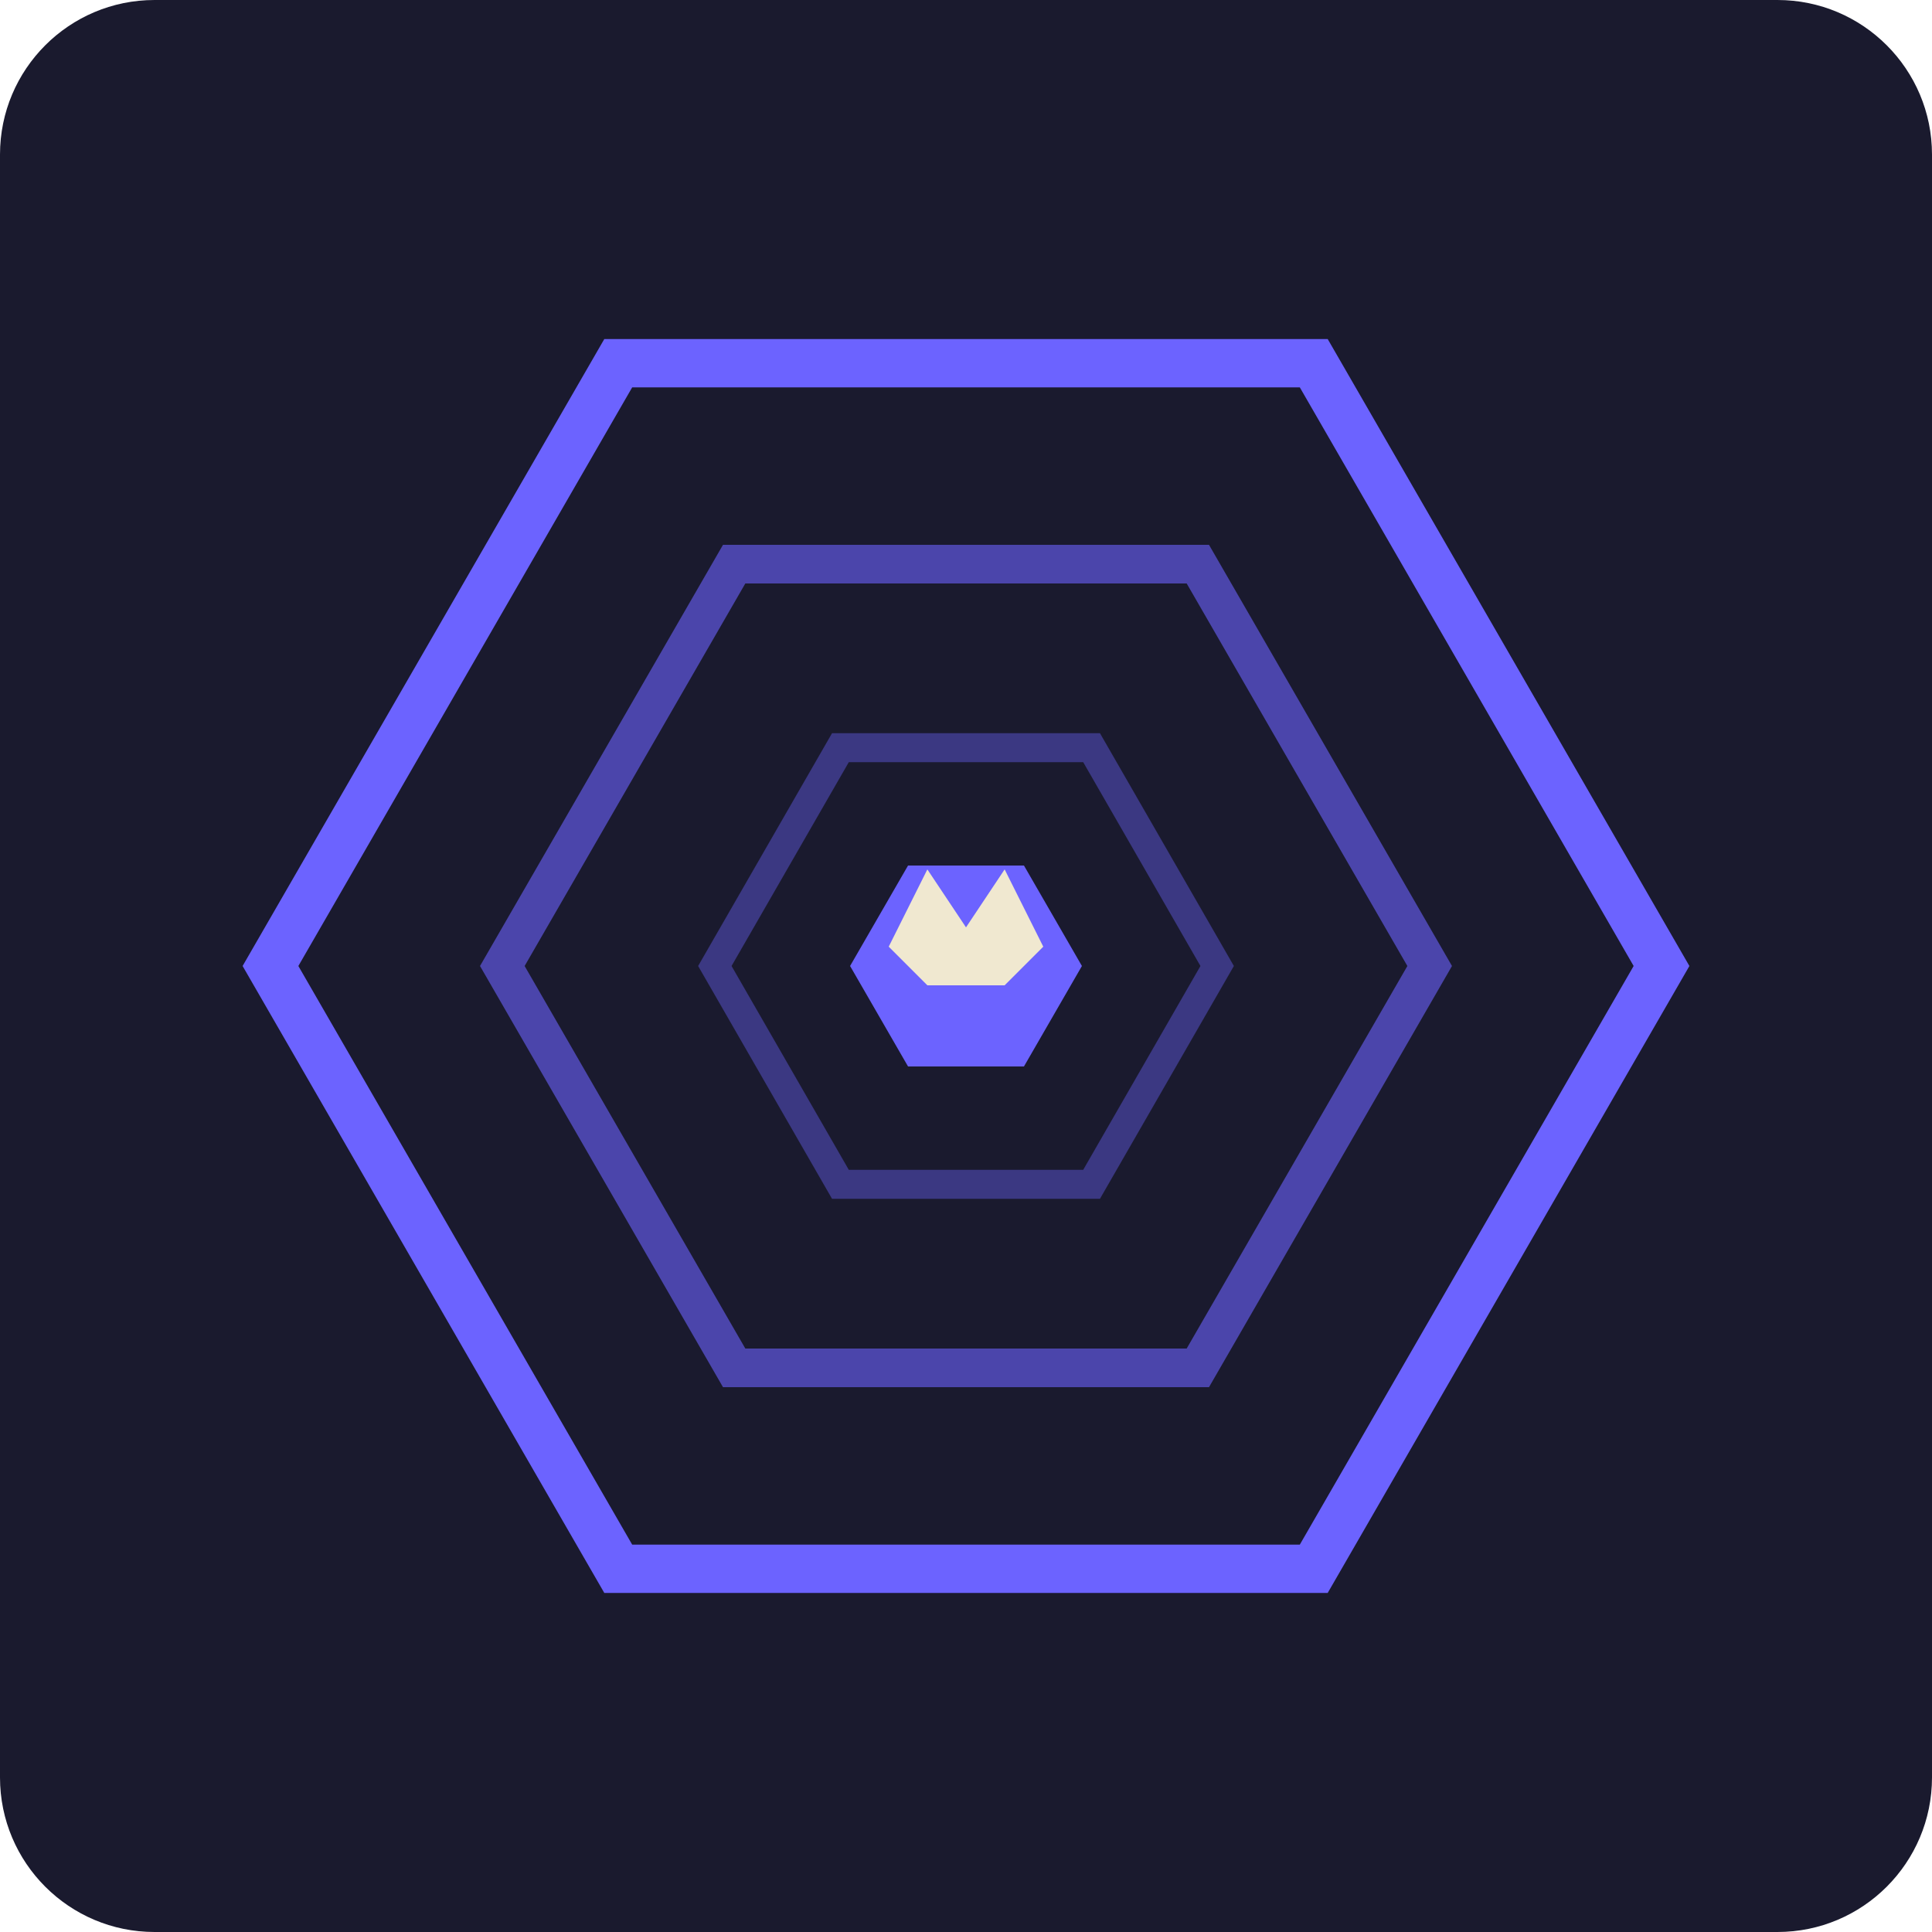
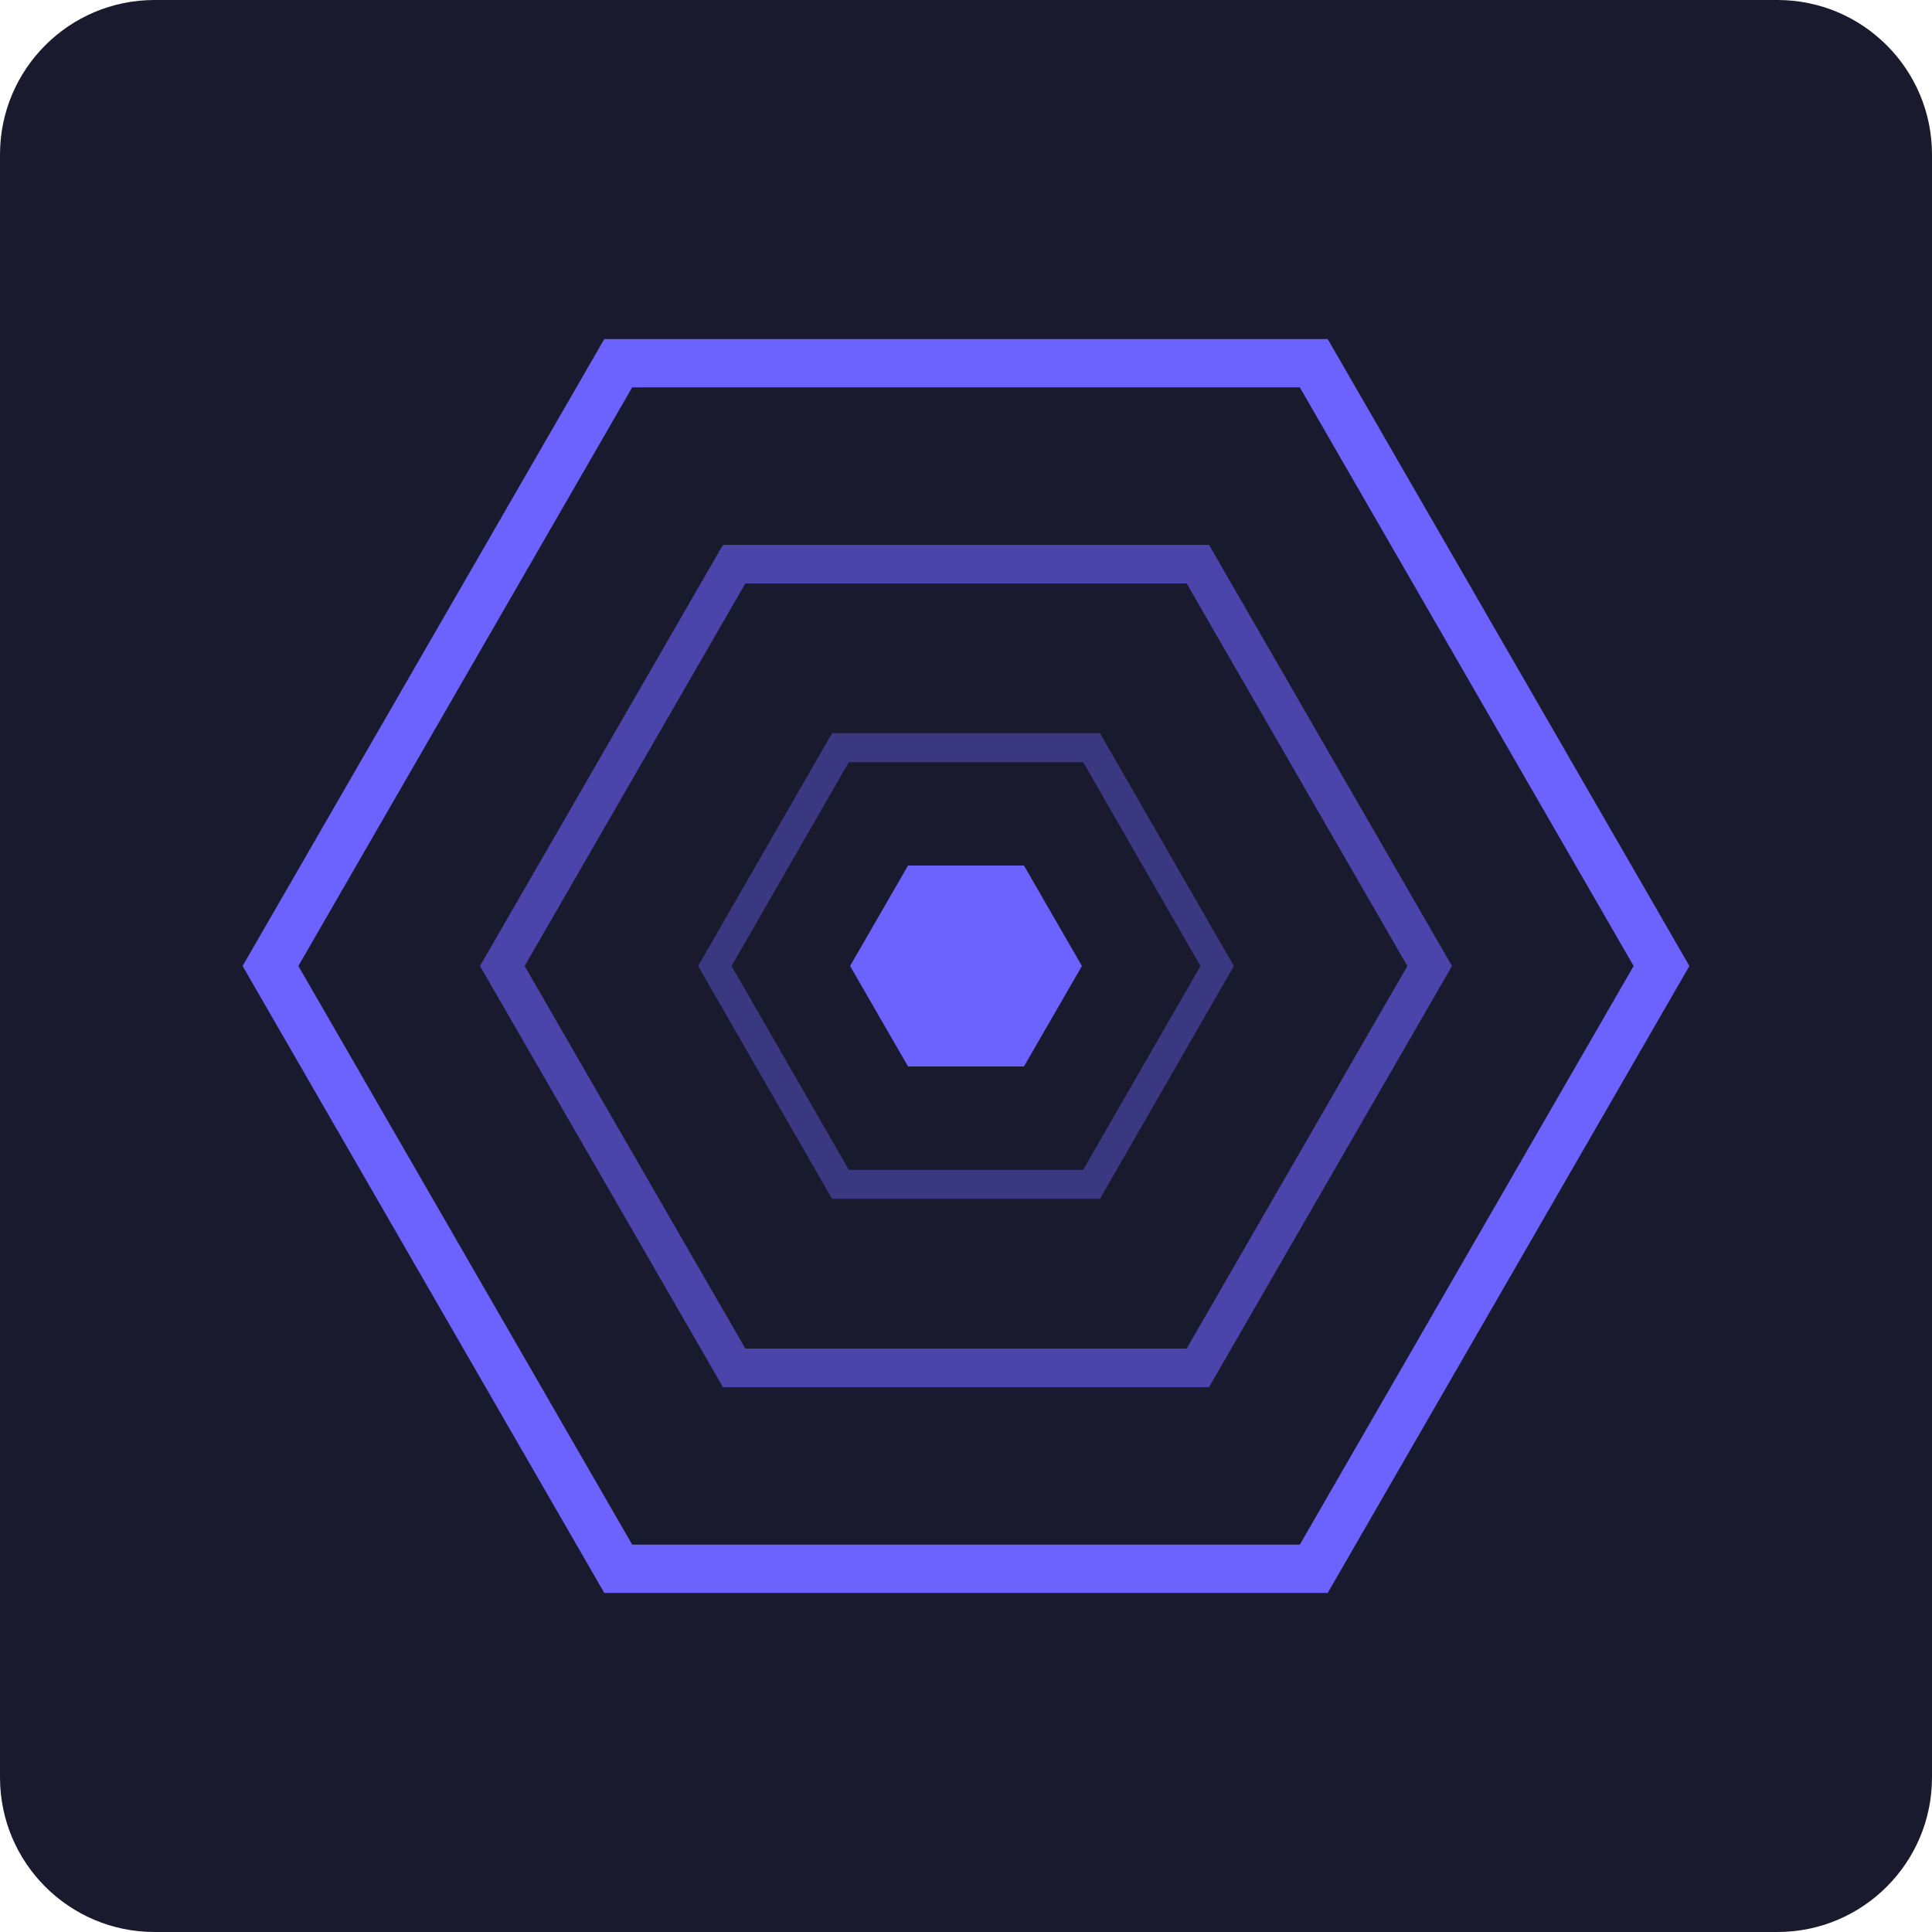
<svg xmlns="http://www.w3.org/2000/svg" viewBox="0 0 100 100" width="100" height="100" aria-label="Agon logo">
  <rect width="100" height="100" fill="#1a1a2e" rx="8" />
  <polygon points="86,50 68,81.2 32,81.2 14,50 32,18.8 68,18.8" fill="none" stroke="#6c63ff" stroke-width="2.5" />
  <polygon points="74,50 62,70.8 38,70.8 26,50 38,29.2 62,29.2" fill="none" stroke="#6c63ff" stroke-width="2" opacity="0.6" />
  <polygon points="63,50 56.5,61.3 43.5,61.3 37,50 43.5,38.7 56.5,38.7" fill="none" stroke="#6c63ff" stroke-width="1.5" opacity="0.4" />
  <polygon points="56,50 53,55.2 47,55.2 44,50 47,44.8 53,44.8" fill="#6c63ff" />
-   <polygon points="46,49 48,45 50,48 52,45 54,49 52,51 48,51" fill="#f0e8d0" />
</svg>
